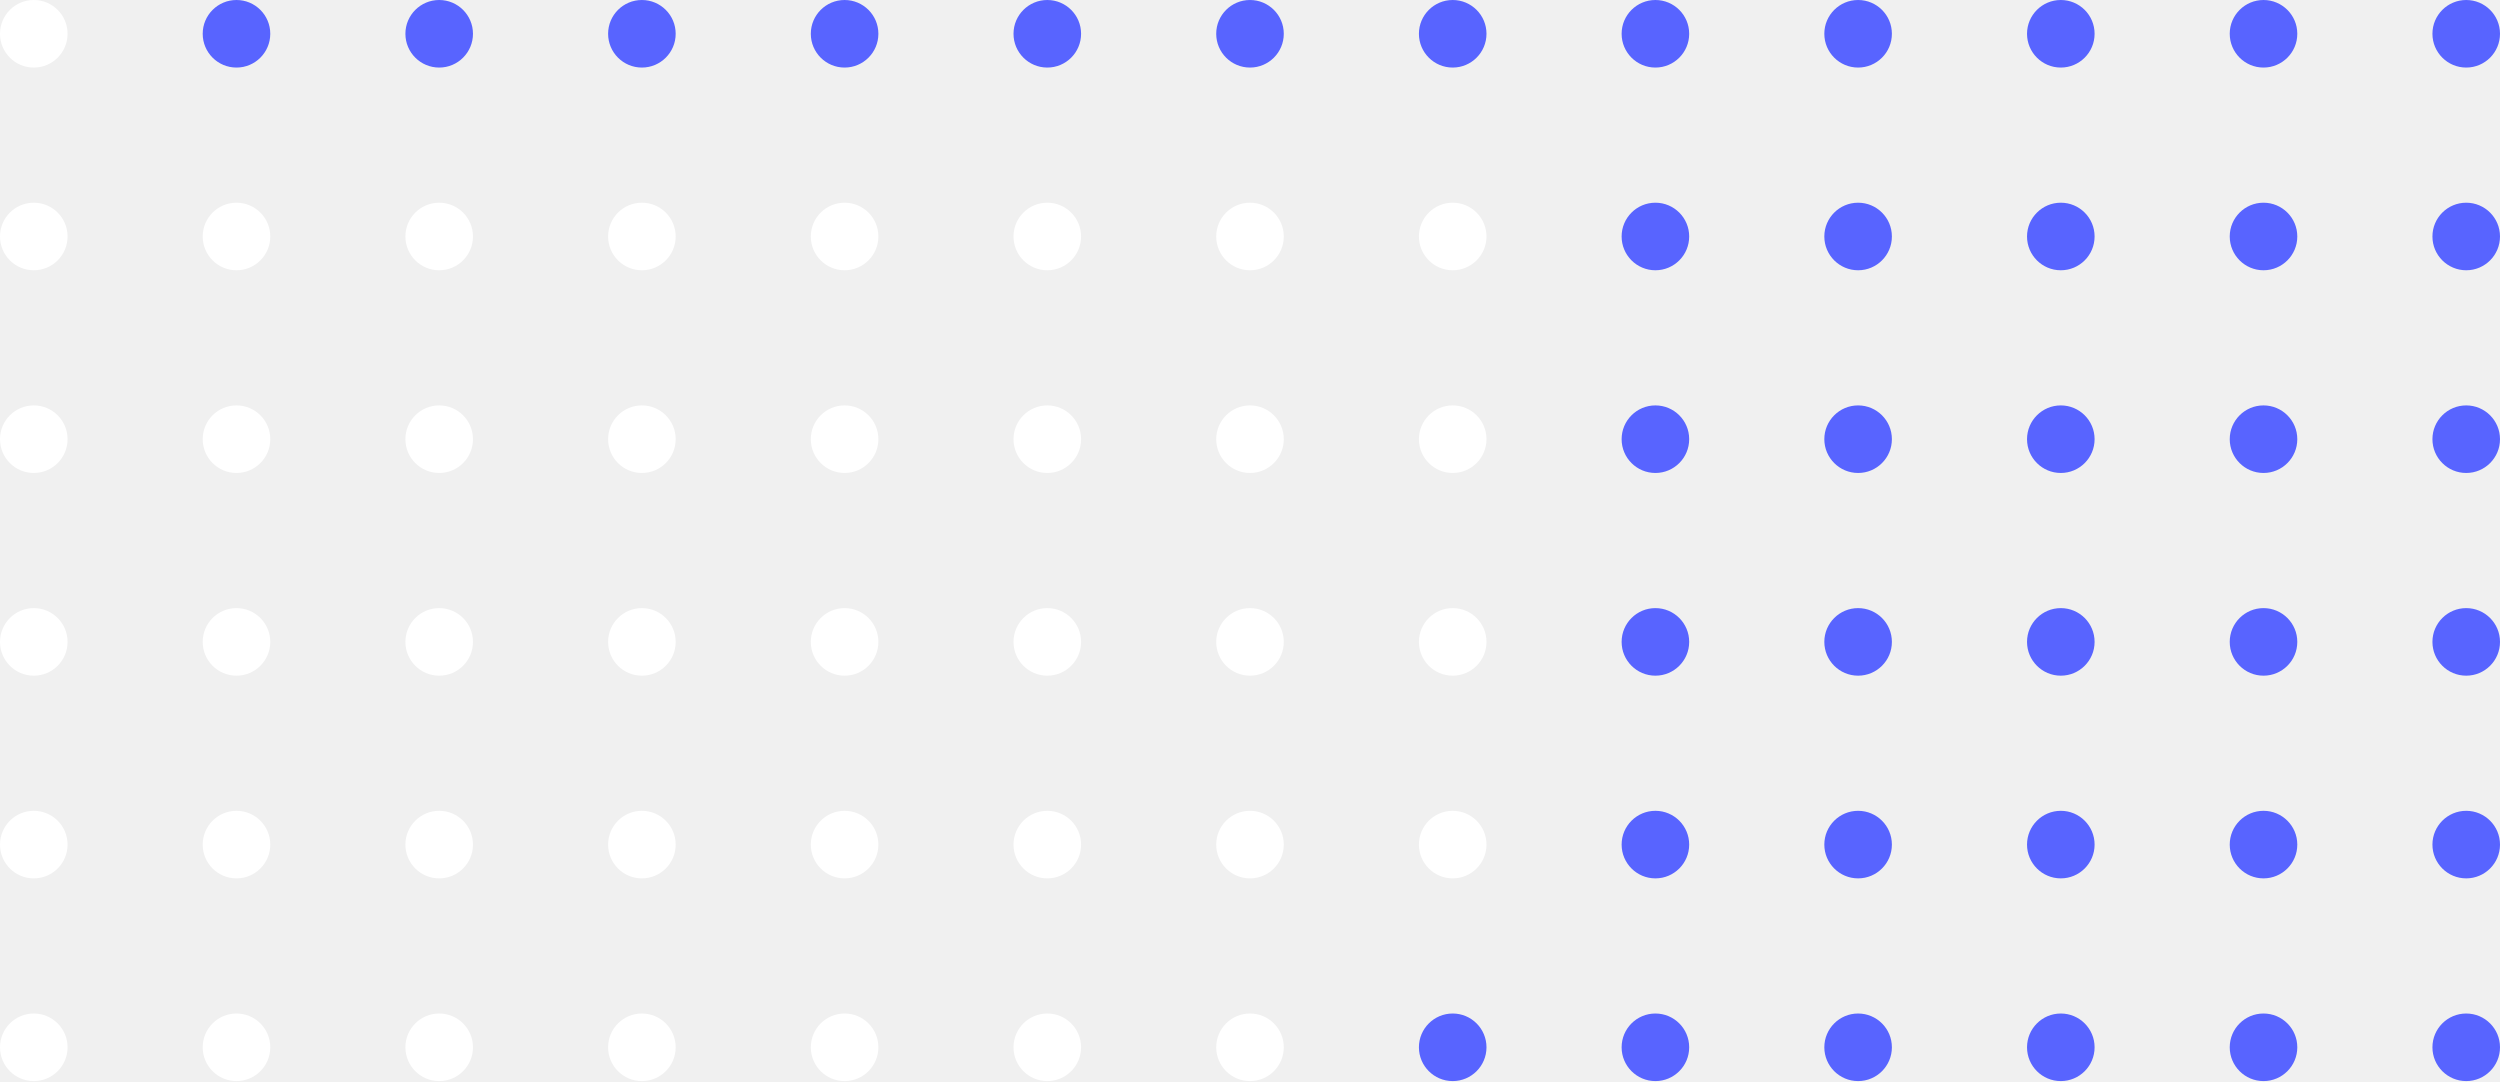
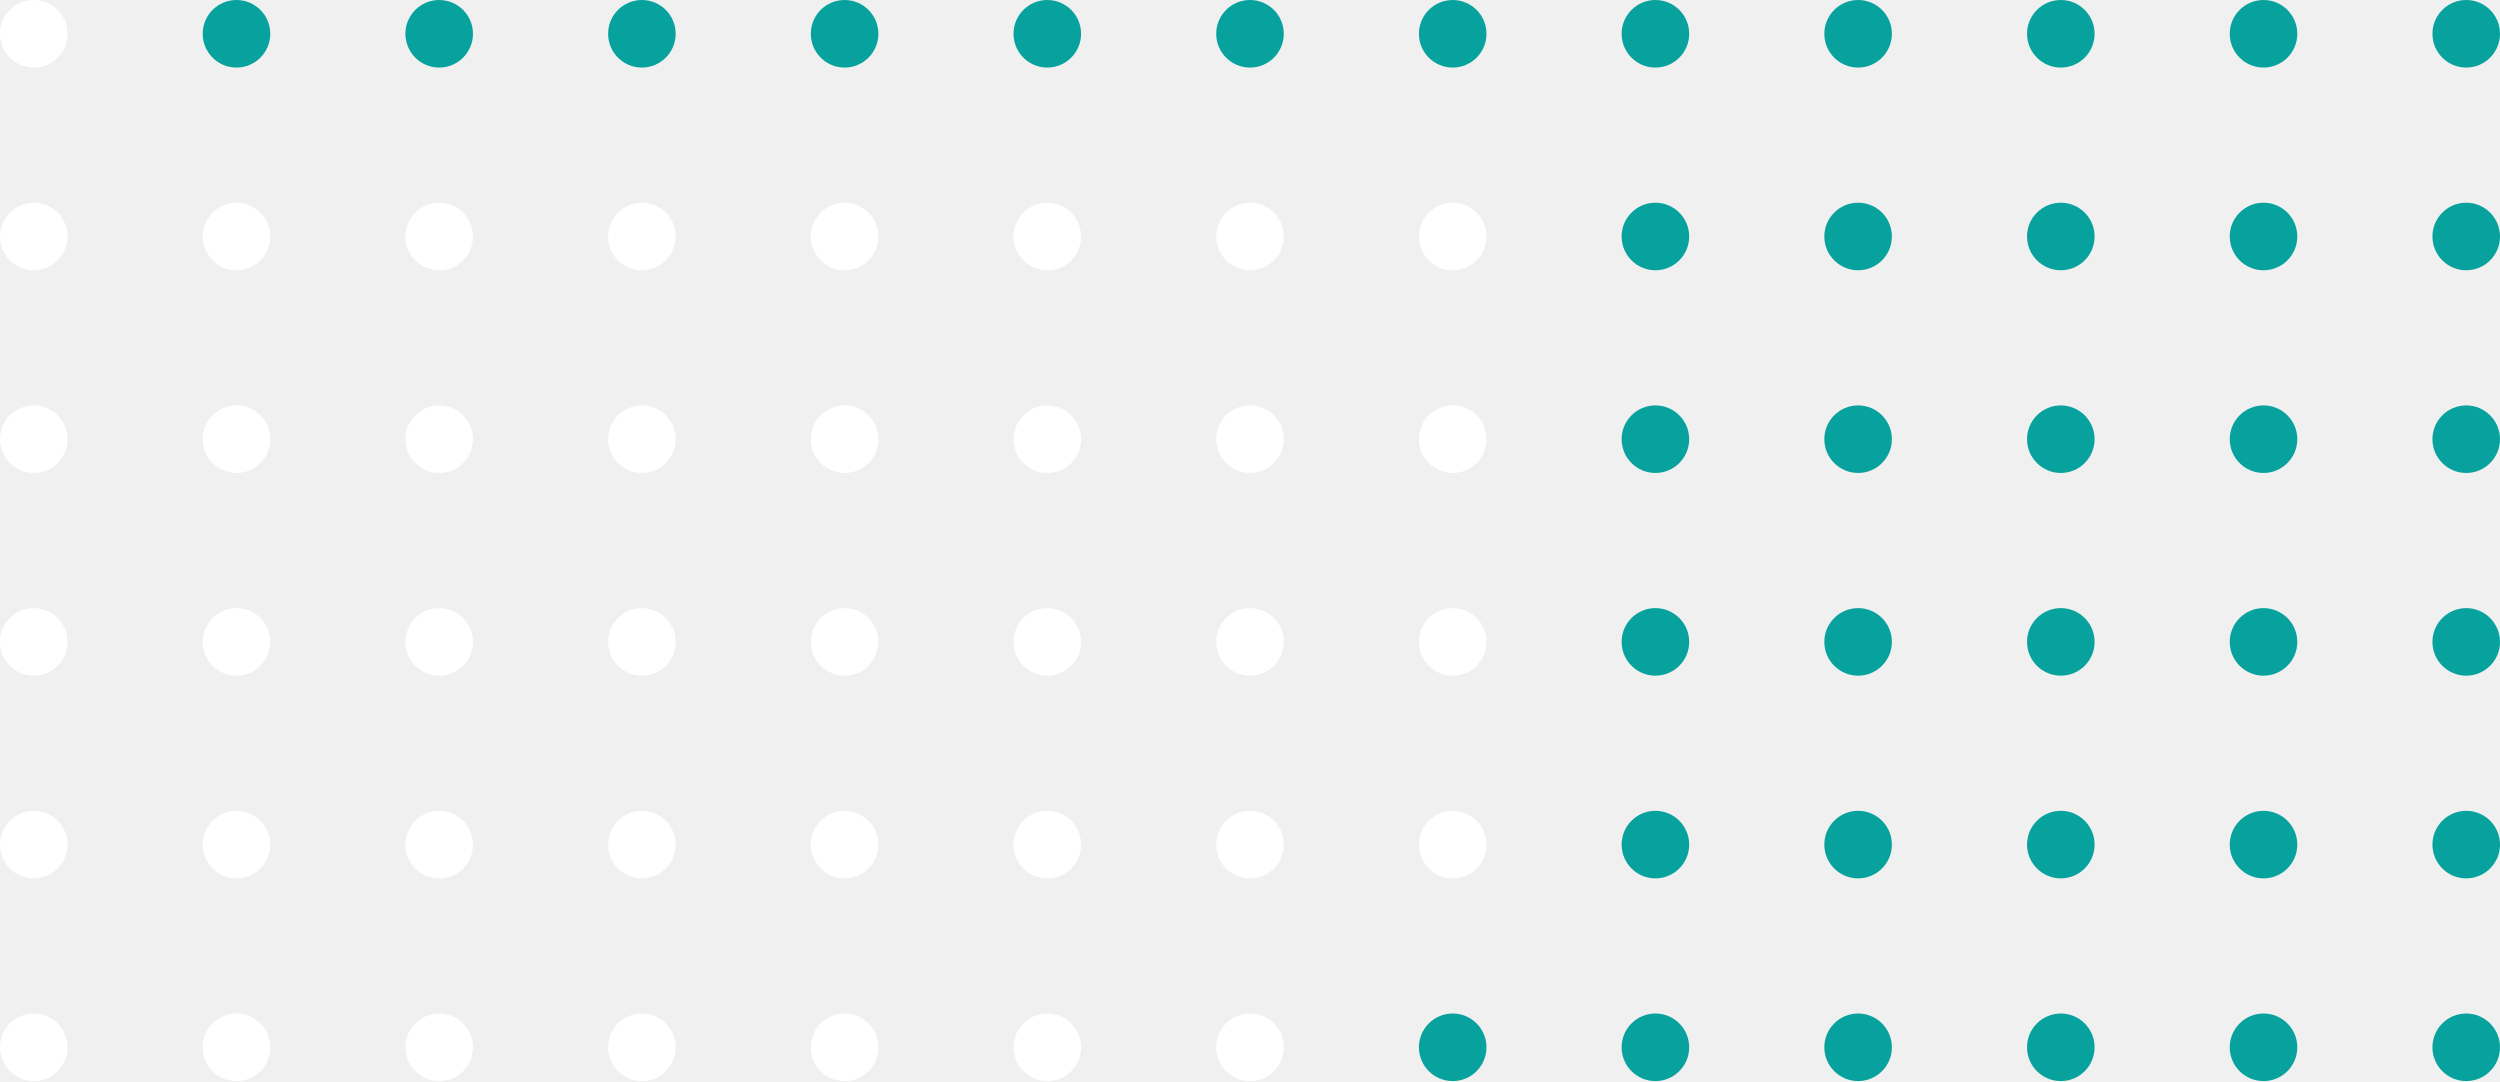
<svg xmlns="http://www.w3.org/2000/svg" height="160" viewBox="0 0 370 160" width="370">
-   <g fill="#5864ff">
+   <g fill="#08A29E">
    <circle cx="365" cy="5" r="5" />
    <circle cx="335" cy="5" r="5" />
    <circle cx="305" cy="5" r="5" />
    <circle cx="275" cy="5" r="5" />
    <circle cx="245" cy="5" r="5" />
    <circle cx="215" cy="5" r="5" />
    <circle cx="185" cy="5" r="5" />
    <circle cx="155" cy="5" r="5" />
    <circle cx="125" cy="5" r="5" />
    <circle cx="95" cy="5" r="5" />
    <circle cx="65" cy="5" r="5" />
    <circle cx="35" cy="5" r="5" />
  </g>
  <circle cx="5" cy="5" fill="#fff" r="5" />
-   <circle cx="365" cy="35" fill="#5864ff" r="5" />
-   <circle cx="335" cy="35" fill="#5864ff" r="5" />
-   <circle cx="305" cy="35" fill="#5864ff" r="5" />
-   <circle cx="275" cy="35" fill="#5864ff" r="5" />
-   <circle cx="245" cy="35" fill="#5864ff" r="5" />
+   <circle cx="365" cy="35" fill="#08A29E" r="5" />
+   <circle cx="335" cy="35" fill="#08A29E" r="5" />
+   <circle cx="305" cy="35" fill="#08A29E" r="5" />
+   <circle cx="275" cy="35" fill="#08A29E" r="5" />
+   <circle cx="245" cy="35" fill="#08A29E" r="5" />
  <circle cx="215" cy="35" fill="#fff" r="5" />
  <circle cx="185" cy="35" fill="#fff" r="5" />
  <circle cx="155" cy="35" fill="#fff" r="5" />
  <circle cx="125" cy="35" fill="#fff" r="5" />
  <circle cx="95" cy="35" fill="#fff" r="5" />
  <circle cx="65" cy="35" fill="#fff" r="5" />
  <circle cx="35" cy="35" fill="#fff" r="5" />
  <circle cx="5" cy="35" fill="#fff" r="5" />
-   <circle cx="365" cy="65" fill="#5864ff" r="5" />
-   <circle cx="335" cy="65" fill="#5864ff" r="5" />
-   <circle cx="305" cy="65" fill="#5864ff" r="5" />
-   <circle cx="275" cy="65" fill="#5864ff" r="5" />
-   <circle cx="245" cy="65" fill="#5864ff" r="5" />
+   <circle cx="365" cy="65" fill="#08A29E" r="5" />
+   <circle cx="335" cy="65" fill="#08A29E" r="5" />
+   <circle cx="305" cy="65" fill="#08A29E" r="5" />
+   <circle cx="275" cy="65" fill="#08A29E" r="5" />
+   <circle cx="245" cy="65" fill="#08A29E" r="5" />
  <circle cx="215" cy="65" fill="#fff" r="5" />
  <circle cx="185" cy="65" fill="#fff" r="5" />
  <circle cx="155" cy="65" fill="#fff" r="5" />
  <circle cx="125" cy="65" fill="#fff" r="5" />
  <circle cx="95" cy="65" fill="#fff" r="5" />
  <circle cx="65" cy="65" fill="#fff" r="5" />
  <circle cx="35" cy="65" fill="#fff" r="5" />
  <circle cx="5" cy="65" fill="#fff" r="5" />
-   <circle cx="365" cy="95" fill="#5864ff" r="5" />
-   <circle cx="335" cy="95" fill="#5864ff" r="5" />
-   <circle cx="305" cy="95" fill="#5864ff" r="5" />
-   <circle cx="275" cy="95" fill="#5864ff" r="5" />
-   <circle cx="245" cy="95" fill="#5864ff" r="5" />
+   <circle cx="365" cy="95" fill="#08A29E" r="5" />
+   <circle cx="335" cy="95" fill="#08A29E" r="5" />
+   <circle cx="305" cy="95" fill="#08A29E" r="5" />
+   <circle cx="275" cy="95" fill="#08A29E" r="5" />
+   <circle cx="245" cy="95" fill="#08A29E" r="5" />
  <circle cx="215" cy="95" fill="#fff" r="5" />
  <circle cx="185" cy="95" fill="#fff" r="5" />
  <circle cx="155" cy="95" fill="#fff" r="5" />
  <circle cx="125" cy="95" fill="#fff" r="5" />
  <circle cx="95" cy="95" fill="#fff" r="5" />
  <circle cx="65" cy="95" fill="#fff" r="5" />
  <circle cx="35" cy="95" fill="#fff" r="5" />
  <circle cx="5" cy="95" fill="#fff" r="5" />
-   <circle cx="365" cy="125" fill="#5864ff" r="5" />
-   <circle cx="335" cy="125" fill="#5864ff" r="5" />
-   <circle cx="305" cy="125" fill="#5864ff" r="5" />
-   <circle cx="275" cy="125" fill="#5864ff" r="5" />
-   <circle cx="245" cy="125" fill="#5864ff" r="5" />
+   <circle cx="365" cy="125" fill="#08A29E" r="5" />
+   <circle cx="335" cy="125" fill="#08A29E" r="5" />
+   <circle cx="305" cy="125" fill="#08A29E" r="5" />
+   <circle cx="275" cy="125" fill="#08A29E" r="5" />
+   <circle cx="245" cy="125" fill="#08A29E" r="5" />
  <circle cx="215" cy="125" fill="#fff" r="5" />
  <circle cx="185" cy="125" fill="#fff" r="5" />
  <circle cx="155" cy="125" fill="#fff" r="5" />
  <circle cx="125" cy="125" fill="#fff" r="5" />
  <circle cx="95" cy="125" fill="#fff" r="5" />
  <circle cx="65" cy="125" fill="#fff" r="5" />
  <circle cx="35" cy="125" fill="#fff" r="5" />
  <circle cx="5" cy="125" fill="#fff" r="5" />
-   <circle cx="365" cy="155" fill="#5864ff" r="5" />
-   <circle cx="335" cy="155" fill="#5864ff" r="5" />
-   <circle cx="305" cy="155" fill="#5864ff" r="5" />
-   <circle cx="275" cy="155" fill="#5864ff" r="5" />
-   <circle cx="245" cy="155" fill="#5864ff" r="5" />
-   <circle cx="215" cy="155" fill="#5864ff" r="5" />
+   <circle cx="365" cy="155" fill="#08A29E" r="5" />
+   <circle cx="335" cy="155" fill="#08A29E" r="5" />
+   <circle cx="305" cy="155" fill="#08A29E" r="5" />
+   <circle cx="275" cy="155" fill="#08A29E" r="5" />
+   <circle cx="245" cy="155" fill="#08A29E" r="5" />
+   <circle cx="215" cy="155" fill="#08A29E" r="5" />
  <circle cx="185" cy="155" fill="#fff" r="5" />
  <circle cx="155" cy="155" fill="#fff" r="5" />
  <circle cx="125" cy="155" fill="#fff" r="5" />
  <circle cx="95" cy="155" fill="#fff" r="5" />
  <circle cx="65" cy="155" fill="#fff" r="5" />
  <circle cx="35" cy="155" fill="#fff" r="5" />
  <circle cx="5" cy="155" fill="#fff" r="5" />
</svg>
